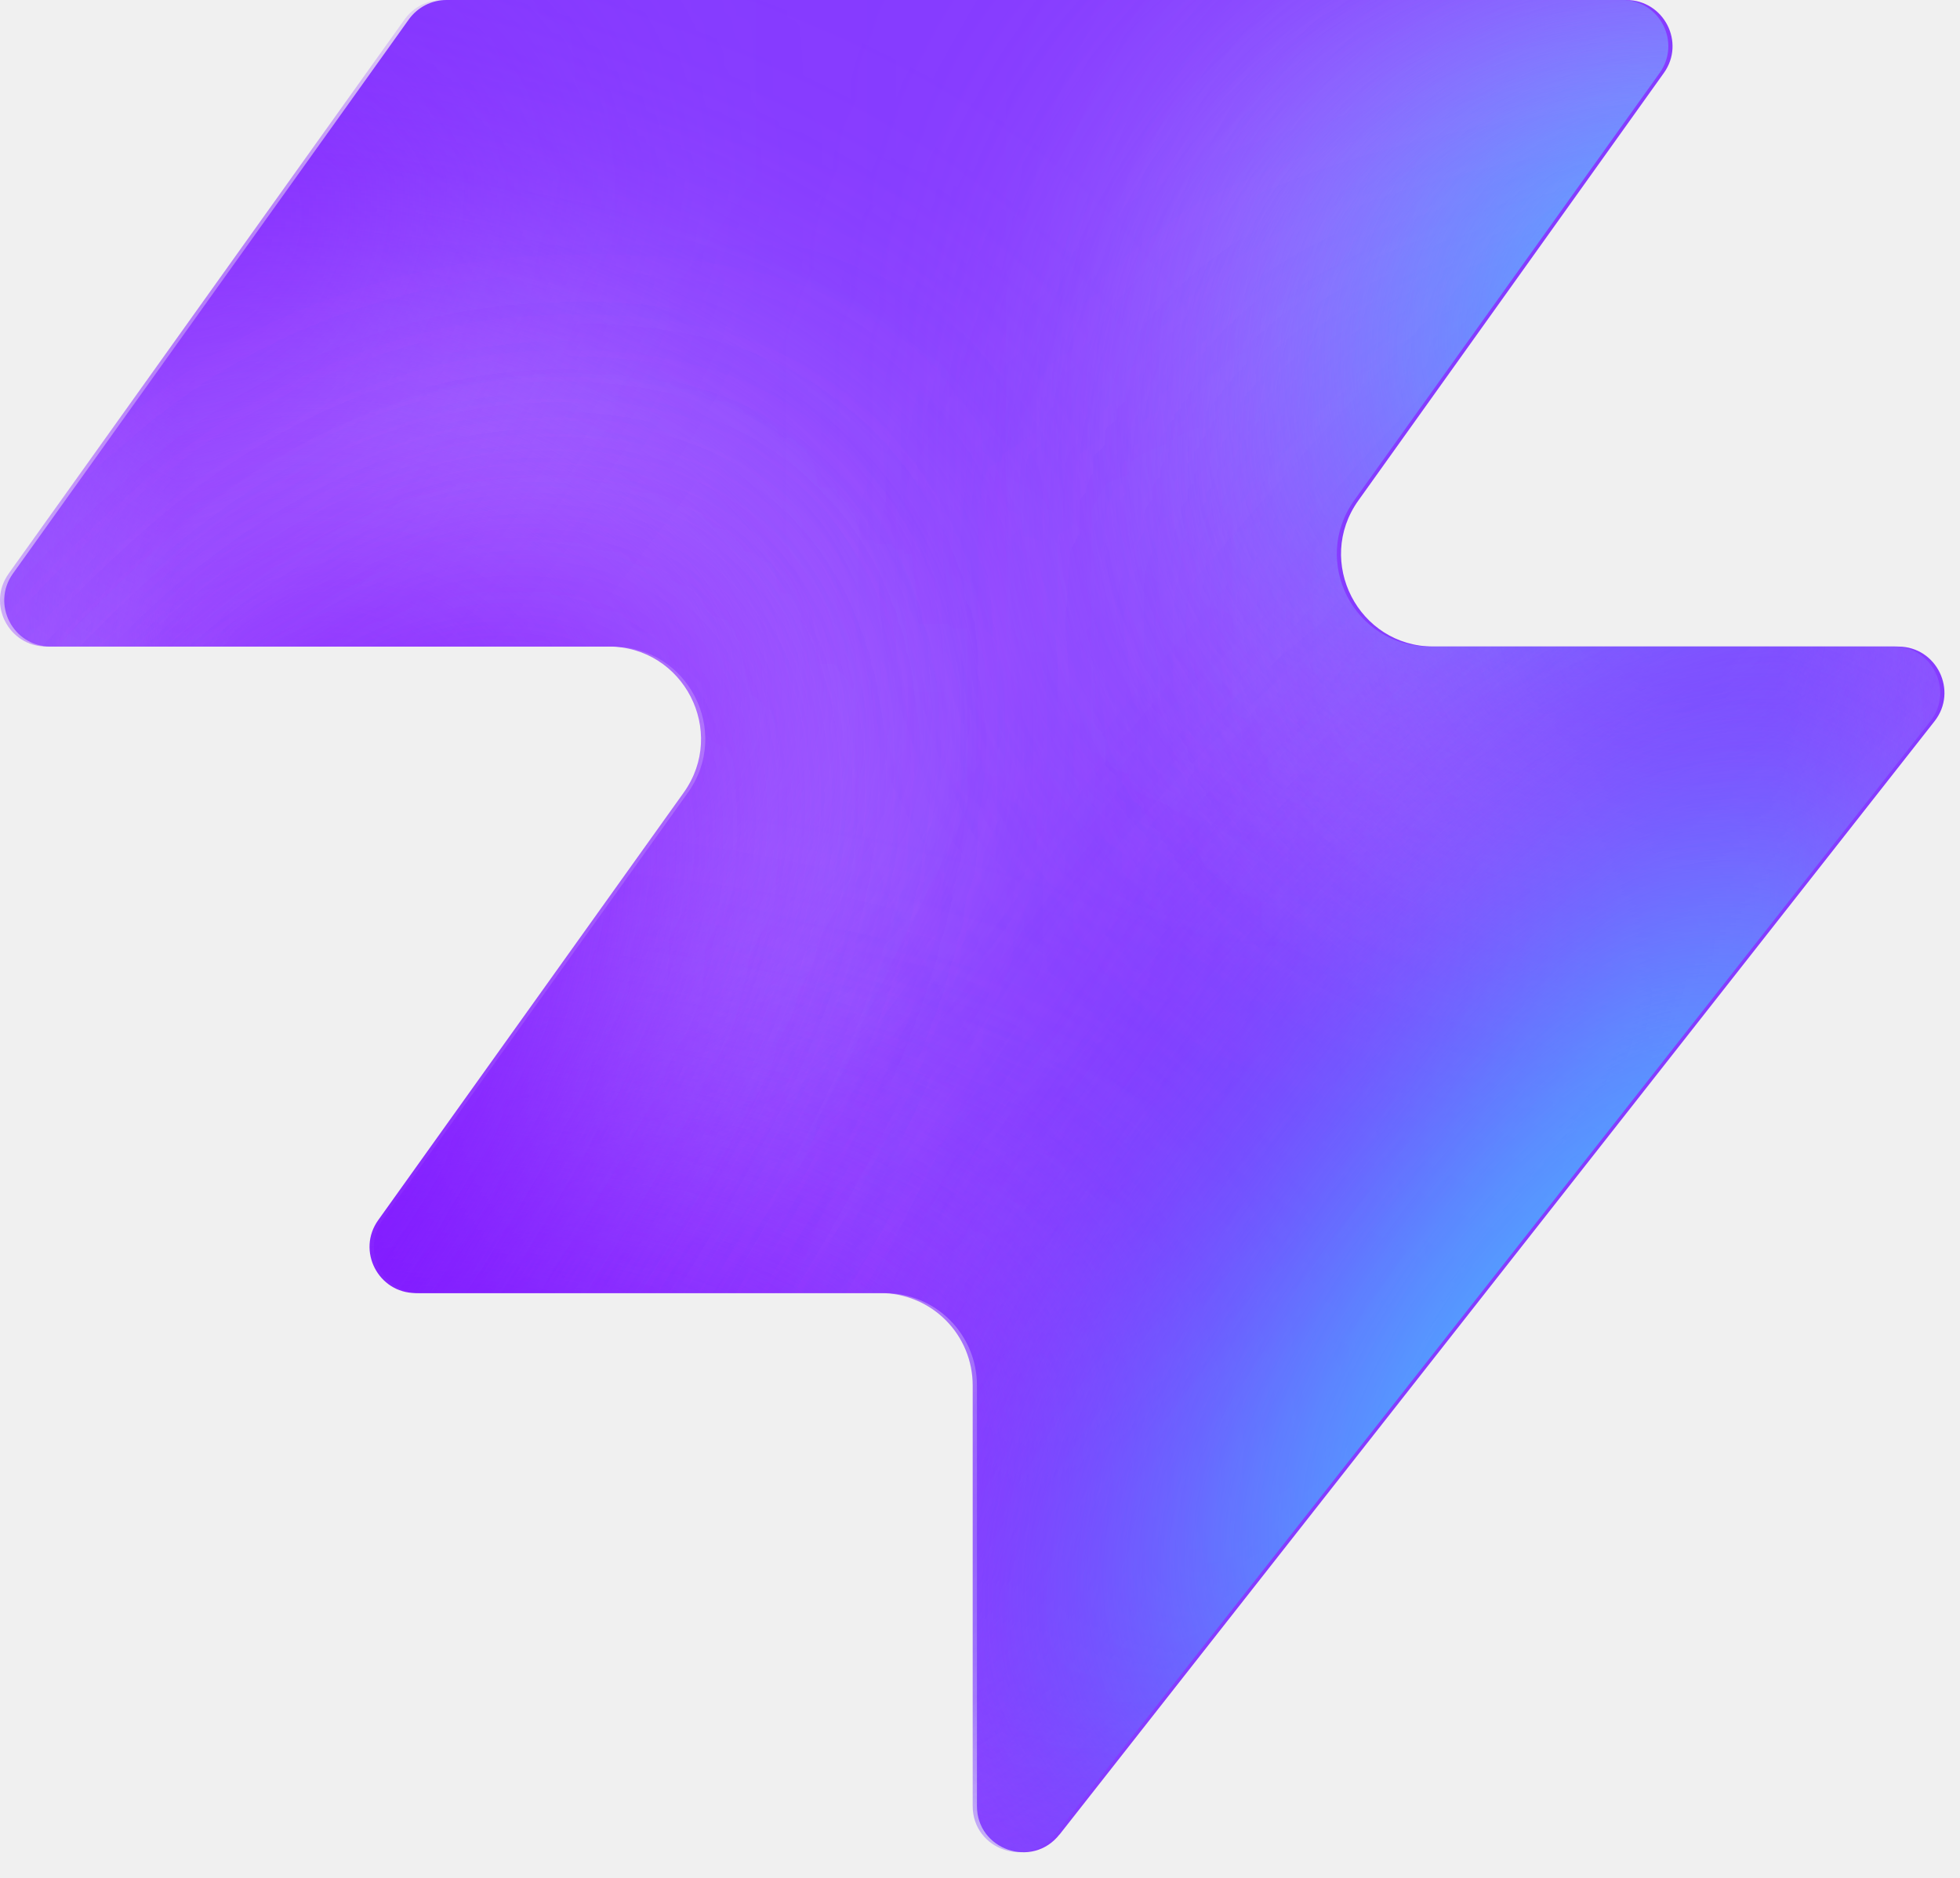
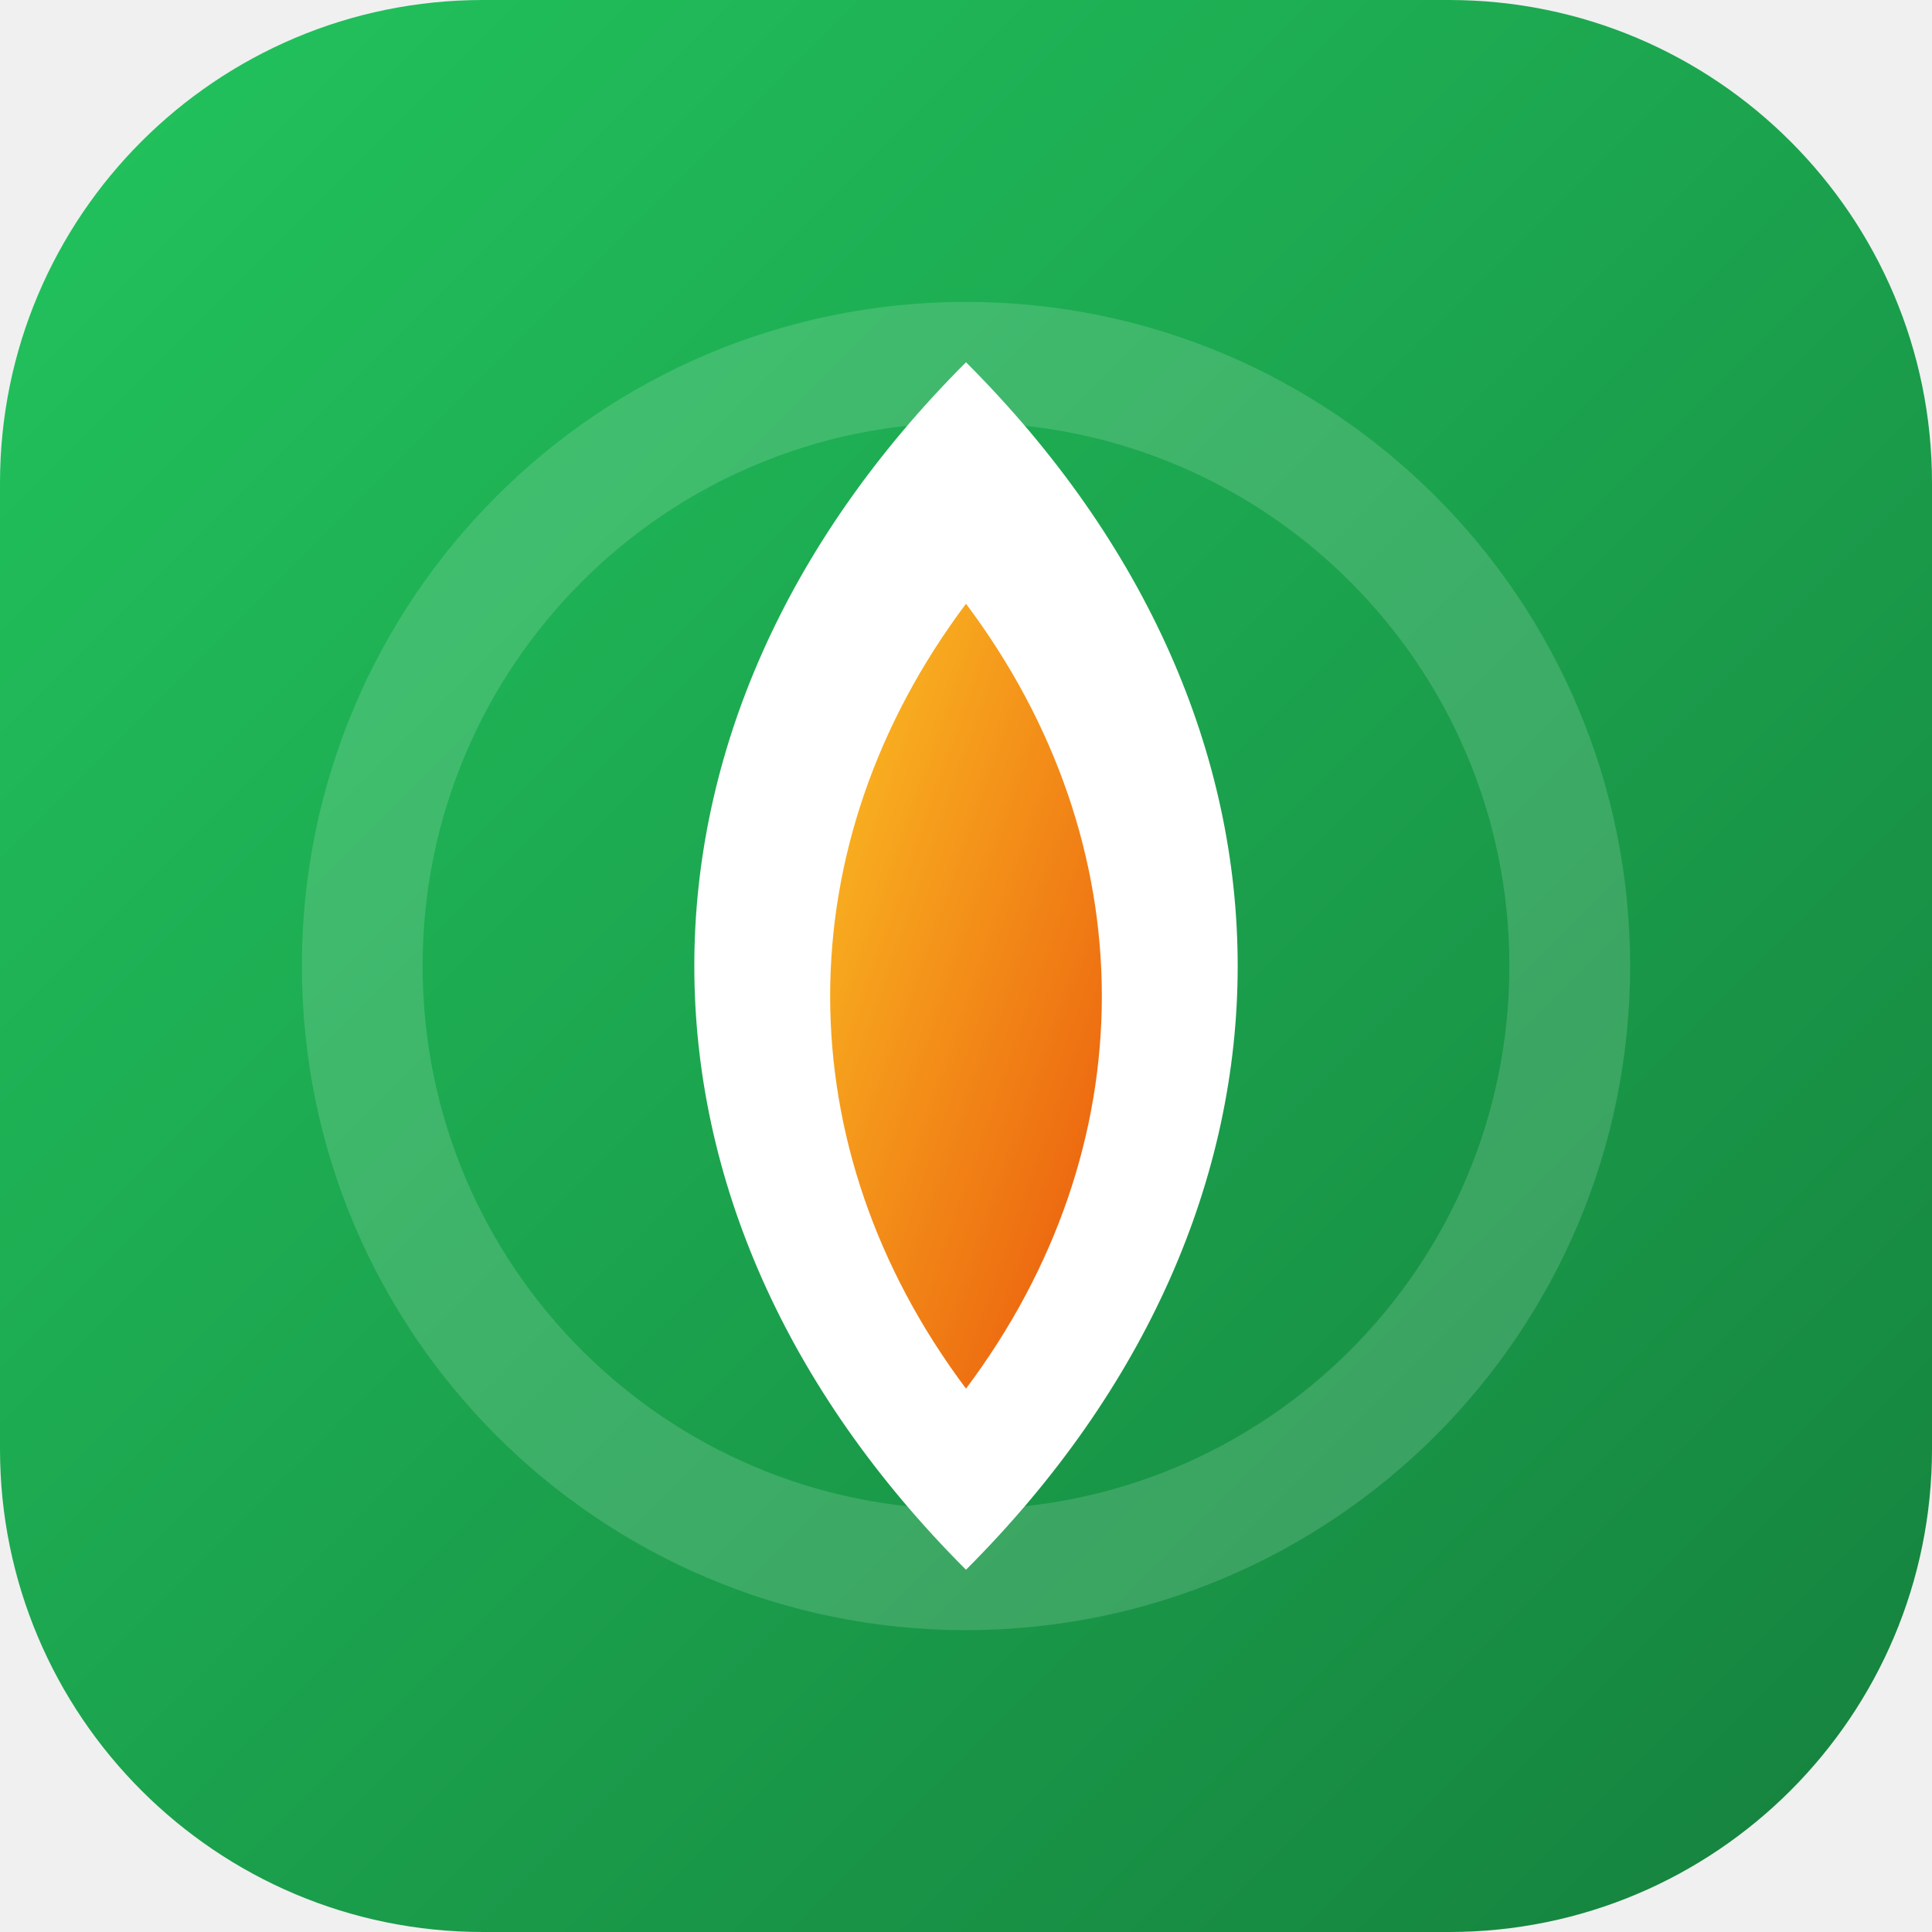
- <svg xmlns="http://www.w3.org/2000/svg" width="48" height="46" fill="none" viewBox="0 0 48 46">
-   <path fill="#863bff" d="M25.946 44.938c-.664.845-2.021.375-2.021-.698V33.937a2.26 2.26 0 0 0-2.262-2.262H10.287c-.92 0-1.456-1.04-.92-1.788l7.48-10.471c1.07-1.497 0-3.578-1.842-3.578H1.237c-.92 0-1.456-1.04-.92-1.788L10.013.474c.214-.297.556-.474.92-.474h28.894c.92 0 1.456 1.04.92 1.788l-7.48 10.471c-1.07 1.498 0 3.579 1.842 3.579h11.377c.943 0 1.473 1.088.89 1.83L25.947 44.94z" style="fill:#863bff;fill:color(display-p3 .525 .23 1);fill-opacity:1" />
-   <mask id="a" width="48" height="46" x="0" y="0" maskUnits="userSpaceOnUse" style="mask-type:alpha">
-     <path fill="#000" d="M25.842 44.938c-.664.844-2.021.375-2.021-.698V33.937a2.26 2.26 0 0 0-2.262-2.262H10.183c-.92 0-1.456-1.04-.92-1.788l7.48-10.471c1.07-1.498 0-3.579-1.842-3.579H1.133c-.92 0-1.456-1.04-.92-1.787L9.91.473c.214-.297.556-.474.92-.474h28.894c.92 0 1.456 1.04.92 1.788l-7.48 10.471c-1.07 1.498 0 3.578 1.842 3.578h11.377c.943 0 1.473 1.088.89 1.832L25.843 44.94z" style="fill:#000;fill-opacity:1" />
-   </mask>
-   <g mask="url(#a)">
-     <g filter="url(#b)">
-       <ellipse cx="5.508" cy="14.704" fill="#ede6ff" rx="5.508" ry="14.704" style="fill:#ede6ff;fill:color(display-p3 .927 .903 1);fill-opacity:1" transform="matrix(.00324 1 1 -.00324 -4.47 31.516)" />
-     </g>
-     <g filter="url(#c)">
-       <ellipse cx="10.399" cy="29.851" fill="#ede6ff" rx="10.399" ry="29.851" style="fill:#ede6ff;fill:color(display-p3 .927 .903 1);fill-opacity:1" transform="matrix(.00324 1 1 -.00324 -39.328 7.883)" />
-     </g>
-     <g filter="url(#d)">
-       <ellipse cx="5.508" cy="30.487" fill="#7e14ff" rx="5.508" ry="30.487" style="fill:#7e14ff;fill:color(display-p3 .492 .077 1);fill-opacity:1" transform="rotate(89.814 -25.913 -14.639)scale(1 -1)" />
-     </g>
-     <g filter="url(#e)">
-       <ellipse cx="5.508" cy="30.599" fill="#7e14ff" rx="5.508" ry="30.599" style="fill:#7e14ff;fill:color(display-p3 .492 .077 1);fill-opacity:1" transform="rotate(89.814 -32.644 -3.334)scale(1 -1)" />
-     </g>
-     <g filter="url(#f)">
-       <ellipse cx="5.508" cy="30.599" fill="#7e14ff" rx="5.508" ry="30.599" style="fill:#7e14ff;fill:color(display-p3 .492 .077 1);fill-opacity:1" transform="matrix(.00324 1 1 -.00324 -34.34 30.47)" />
-     </g>
-     <g filter="url(#g)">
-       <ellipse cx="14.072" cy="22.078" fill="#ede6ff" rx="14.072" ry="22.078" style="fill:#ede6ff;fill:color(display-p3 .927 .903 1);fill-opacity:1" transform="rotate(93.35 24.506 48.493)scale(-1 1)" />
-     </g>
-     <g filter="url(#h)">
-       <ellipse cx="3.47" cy="21.501" fill="#7e14ff" rx="3.47" ry="21.501" style="fill:#7e14ff;fill:color(display-p3 .492 .077 1);fill-opacity:1" transform="rotate(89.009 28.708 47.59)scale(-1 1)" />
-     </g>
-     <g filter="url(#i)">
-       <ellipse cx="3.47" cy="21.501" fill="#7e14ff" rx="3.47" ry="21.501" style="fill:#7e14ff;fill:color(display-p3 .492 .077 1);fill-opacity:1" transform="rotate(89.009 28.708 47.59)scale(-1 1)" />
-     </g>
-     <g filter="url(#j)">
-       <ellipse cx=".387" cy="8.972" fill="#7e14ff" rx="4.407" ry="29.108" style="fill:#7e14ff;fill:color(display-p3 .492 .077 1);fill-opacity:1" transform="rotate(39.51 .387 8.972)" />
-     </g>
-     <g filter="url(#k)">
-       <ellipse cx="47.523" cy="-6.092" fill="#7e14ff" rx="4.407" ry="29.108" style="fill:#7e14ff;fill:color(display-p3 .492 .077 1);fill-opacity:1" transform="rotate(37.892 47.523 -6.092)" />
-     </g>
-     <g filter="url(#l)">
-       <ellipse cx="41.412" cy="6.333" fill="#47bfff" rx="5.971" ry="9.665" style="fill:#47bfff;fill:color(display-p3 .28 .748 1);fill-opacity:1" transform="rotate(37.892 41.412 6.333)" />
-     </g>
-     <g filter="url(#m)">
-       <ellipse cx="-1.879" cy="38.332" fill="#7e14ff" rx="4.407" ry="29.108" style="fill:#7e14ff;fill:color(display-p3 .492 .077 1);fill-opacity:1" transform="rotate(37.892 -1.88 38.332)" />
-     </g>
-     <g filter="url(#n)">
-       <ellipse cx="-1.879" cy="38.332" fill="#7e14ff" rx="4.407" ry="29.108" style="fill:#7e14ff;fill:color(display-p3 .492 .077 1);fill-opacity:1" transform="rotate(37.892 -1.88 38.332)" />
-     </g>
-     <g filter="url(#o)">
-       <ellipse cx="35.651" cy="29.907" fill="#7e14ff" rx="4.407" ry="29.108" style="fill:#7e14ff;fill:color(display-p3 .492 .077 1);fill-opacity:1" transform="rotate(37.892 35.651 29.907)" />
-     </g>
-     <g filter="url(#p)">
-       <ellipse cx="38.418" cy="32.4" fill="#47bfff" rx="5.971" ry="15.297" style="fill:#47bfff;fill:color(display-p3 .28 .748 1);fill-opacity:1" transform="rotate(37.892 38.418 32.4)" />
-     </g>
-   </g>
+ <svg xmlns="http://www.w3.org/2000/svg" viewBox="0 0 32 32">
  <defs>
-     <filter id="b" width="60.045" height="41.654" x="-19.77" y="16.149" color-interpolation-filters="sRGB" filterUnits="userSpaceOnUse">
-       <feFlood flood-opacity="0" result="BackgroundImageFix" />
-       <feBlend in="SourceGraphic" in2="BackgroundImageFix" result="shape" />
-       <feGaussianBlur result="effect1_foregroundBlur_2002_17158" stdDeviation="7.659" />
-     </filter>
-     <filter id="c" width="90.34" height="51.437" x="-54.613" y="-7.533" color-interpolation-filters="sRGB" filterUnits="userSpaceOnUse">
-       <feFlood flood-opacity="0" result="BackgroundImageFix" />
-       <feBlend in="SourceGraphic" in2="BackgroundImageFix" result="shape" />
-       <feGaussianBlur result="effect1_foregroundBlur_2002_17158" stdDeviation="7.659" />
-     </filter>
-     <filter id="d" width="79.355" height="29.4" x="-49.64" y="2.03" color-interpolation-filters="sRGB" filterUnits="userSpaceOnUse">
-       <feFlood flood-opacity="0" result="BackgroundImageFix" />
-       <feBlend in="SourceGraphic" in2="BackgroundImageFix" result="shape" />
-       <feGaussianBlur result="effect1_foregroundBlur_2002_17158" stdDeviation="4.596" />
-     </filter>
-     <filter id="e" width="79.579" height="29.4" x="-45.045" y="20.029" color-interpolation-filters="sRGB" filterUnits="userSpaceOnUse">
-       <feFlood flood-opacity="0" result="BackgroundImageFix" />
-       <feBlend in="SourceGraphic" in2="BackgroundImageFix" result="shape" />
-       <feGaussianBlur result="effect1_foregroundBlur_2002_17158" stdDeviation="4.596" />
-     </filter>
-     <filter id="f" width="79.579" height="29.4" x="-43.513" y="21.178" color-interpolation-filters="sRGB" filterUnits="userSpaceOnUse">
-       <feFlood flood-opacity="0" result="BackgroundImageFix" />
-       <feBlend in="SourceGraphic" in2="BackgroundImageFix" result="shape" />
-       <feGaussianBlur result="effect1_foregroundBlur_2002_17158" stdDeviation="4.596" />
-     </filter>
-     <filter id="g" width="74.749" height="58.852" x="15.756" y="-17.901" color-interpolation-filters="sRGB" filterUnits="userSpaceOnUse">
-       <feFlood flood-opacity="0" result="BackgroundImageFix" />
-       <feBlend in="SourceGraphic" in2="BackgroundImageFix" result="shape" />
-       <feGaussianBlur result="effect1_foregroundBlur_2002_17158" stdDeviation="7.659" />
-     </filter>
-     <filter id="h" width="61.377" height="25.362" x="23.548" y="2.284" color-interpolation-filters="sRGB" filterUnits="userSpaceOnUse">
-       <feFlood flood-opacity="0" result="BackgroundImageFix" />
-       <feBlend in="SourceGraphic" in2="BackgroundImageFix" result="shape" />
-       <feGaussianBlur result="effect1_foregroundBlur_2002_17158" stdDeviation="4.596" />
-     </filter>
-     <filter id="i" width="61.377" height="25.362" x="23.548" y="2.284" color-interpolation-filters="sRGB" filterUnits="userSpaceOnUse">
-       <feFlood flood-opacity="0" result="BackgroundImageFix" />
-       <feBlend in="SourceGraphic" in2="BackgroundImageFix" result="shape" />
-       <feGaussianBlur result="effect1_foregroundBlur_2002_17158" stdDeviation="4.596" />
-     </filter>
-     <filter id="j" width="56.045" height="63.649" x="-27.636" y="-22.853" color-interpolation-filters="sRGB" filterUnits="userSpaceOnUse">
-       <feFlood flood-opacity="0" result="BackgroundImageFix" />
-       <feBlend in="SourceGraphic" in2="BackgroundImageFix" result="shape" />
-       <feGaussianBlur result="effect1_foregroundBlur_2002_17158" stdDeviation="4.596" />
-     </filter>
-     <filter id="k" width="54.814" height="64.646" x="20.116" y="-38.415" color-interpolation-filters="sRGB" filterUnits="userSpaceOnUse">
-       <feFlood flood-opacity="0" result="BackgroundImageFix" />
-       <feBlend in="SourceGraphic" in2="BackgroundImageFix" result="shape" />
-       <feGaussianBlur result="effect1_foregroundBlur_2002_17158" stdDeviation="4.596" />
-     </filter>
-     <filter id="l" width="33.541" height="35.313" x="24.641" y="-11.323" color-interpolation-filters="sRGB" filterUnits="userSpaceOnUse">
-       <feFlood flood-opacity="0" result="BackgroundImageFix" />
-       <feBlend in="SourceGraphic" in2="BackgroundImageFix" result="shape" />
-       <feGaussianBlur result="effect1_foregroundBlur_2002_17158" stdDeviation="4.596" />
-     </filter>
-     <filter id="m" width="54.814" height="64.646" x="-29.286" y="6.009" color-interpolation-filters="sRGB" filterUnits="userSpaceOnUse">
-       <feFlood flood-opacity="0" result="BackgroundImageFix" />
-       <feBlend in="SourceGraphic" in2="BackgroundImageFix" result="shape" />
-       <feGaussianBlur result="effect1_foregroundBlur_2002_17158" stdDeviation="4.596" />
-     </filter>
-     <filter id="n" width="54.814" height="64.646" x="-29.286" y="6.009" color-interpolation-filters="sRGB" filterUnits="userSpaceOnUse">
-       <feFlood flood-opacity="0" result="BackgroundImageFix" />
-       <feBlend in="SourceGraphic" in2="BackgroundImageFix" result="shape" />
-       <feGaussianBlur result="effect1_foregroundBlur_2002_17158" stdDeviation="4.596" />
-     </filter>
-     <filter id="o" width="54.814" height="64.646" x="8.244" y="-2.416" color-interpolation-filters="sRGB" filterUnits="userSpaceOnUse">
-       <feFlood flood-opacity="0" result="BackgroundImageFix" />
-       <feBlend in="SourceGraphic" in2="BackgroundImageFix" result="shape" />
-       <feGaussianBlur result="effect1_foregroundBlur_2002_17158" stdDeviation="4.596" />
-     </filter>
-     <filter id="p" width="39.409" height="43.623" x="18.713" y="10.588" color-interpolation-filters="sRGB" filterUnits="userSpaceOnUse">
-       <feFlood flood-opacity="0" result="BackgroundImageFix" />
-       <feBlend in="SourceGraphic" in2="BackgroundImageFix" result="shape" />
-       <feGaussianBlur result="effect1_foregroundBlur_2002_17158" stdDeviation="4.596" />
-     </filter>
+     <linearGradient id="grad1" x1="0%" y1="0%" x2="100%" y2="100%">
+       <stop offset="0%" style="stop-color:#22c55e;stop-opacity:1" />
+       <stop offset="100%" style="stop-color:#15803d;stop-opacity:1" />
+     </linearGradient>
+     <linearGradient id="grad2" x1="0%" y1="0%" x2="100%" y2="100%">
+       <stop offset="0%" style="stop-color:#fbbf24;stop-opacity:1" />
+       <stop offset="100%" style="stop-color:#ea580c;stop-opacity:1" />
+     </linearGradient>
  </defs>
+   <rect width="32" height="32" rx="8" fill="url(#grad1)" />
+   <circle cx="16" cy="16" r="10" fill="none" stroke="#ffffff" stroke-width="2" opacity="0.15" />
+   <path d="M16 6 C22 12 22 20 16 26 C10 20 10 12 16 6 Z" fill="#ffffff" />
+   <path d="M16 10 C19 14 19 19 16 23 C13 19 13 14 16 10 Z" fill="url(#grad2)" />
</svg>
